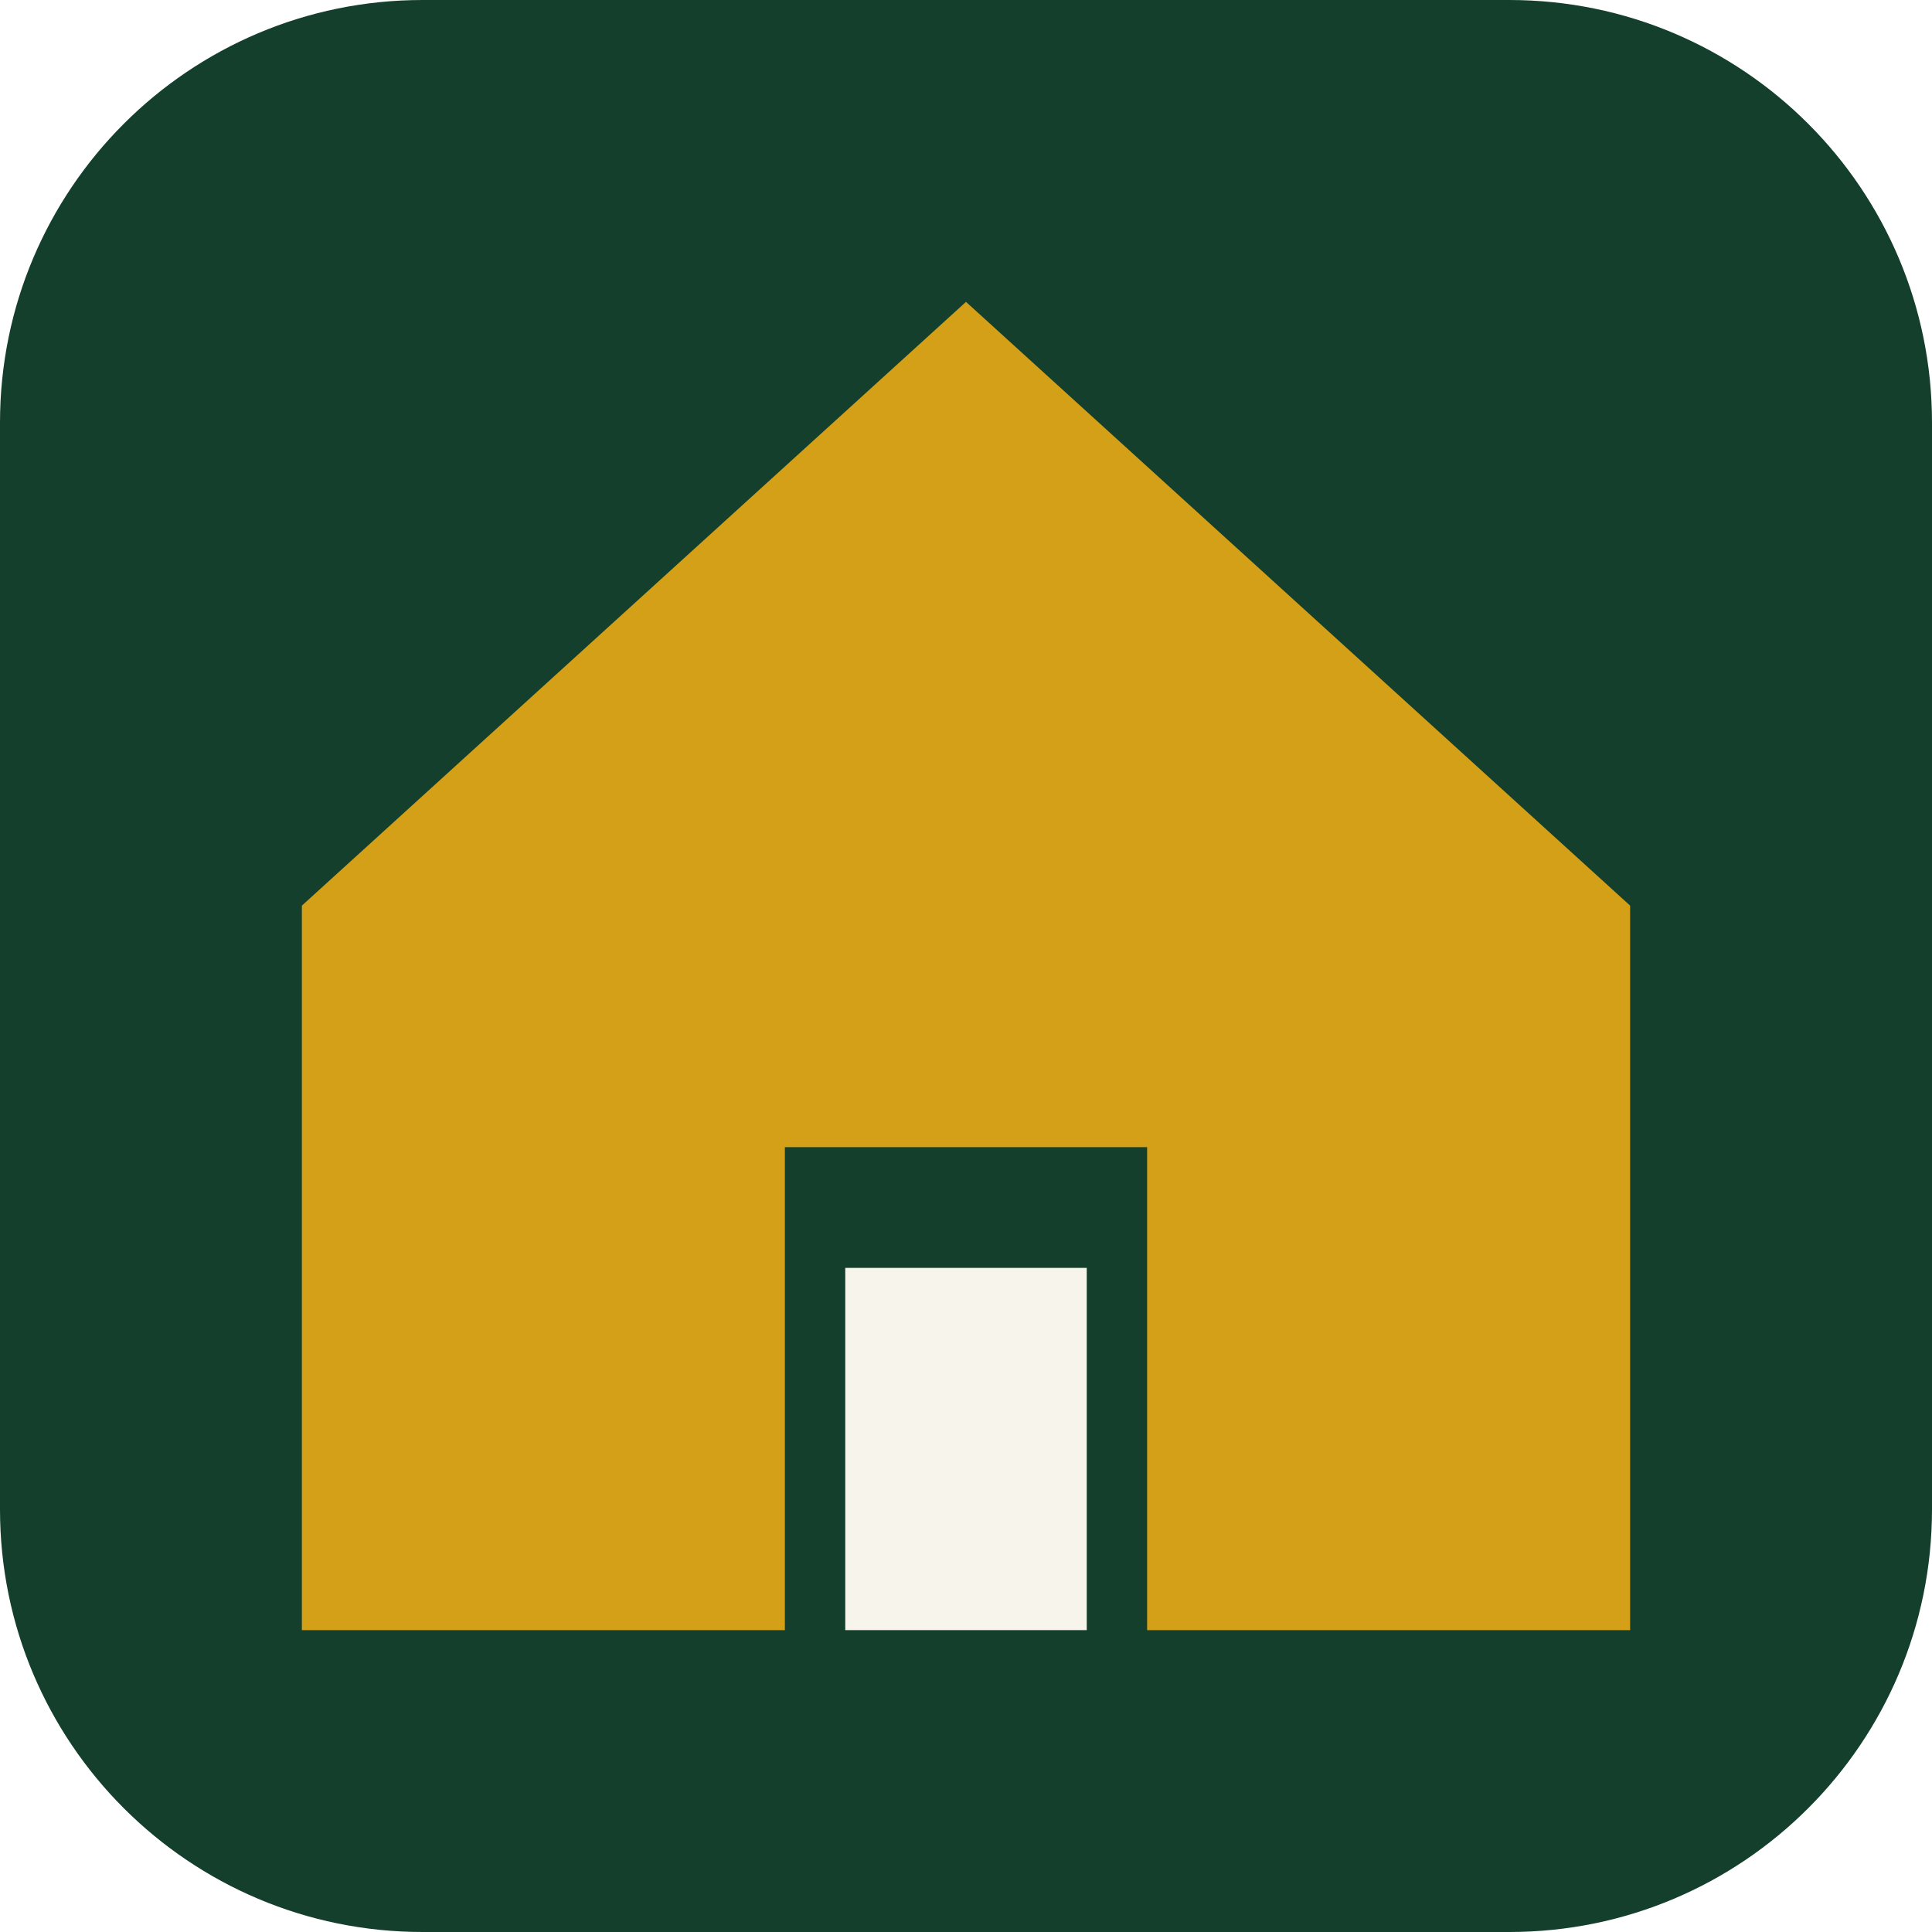
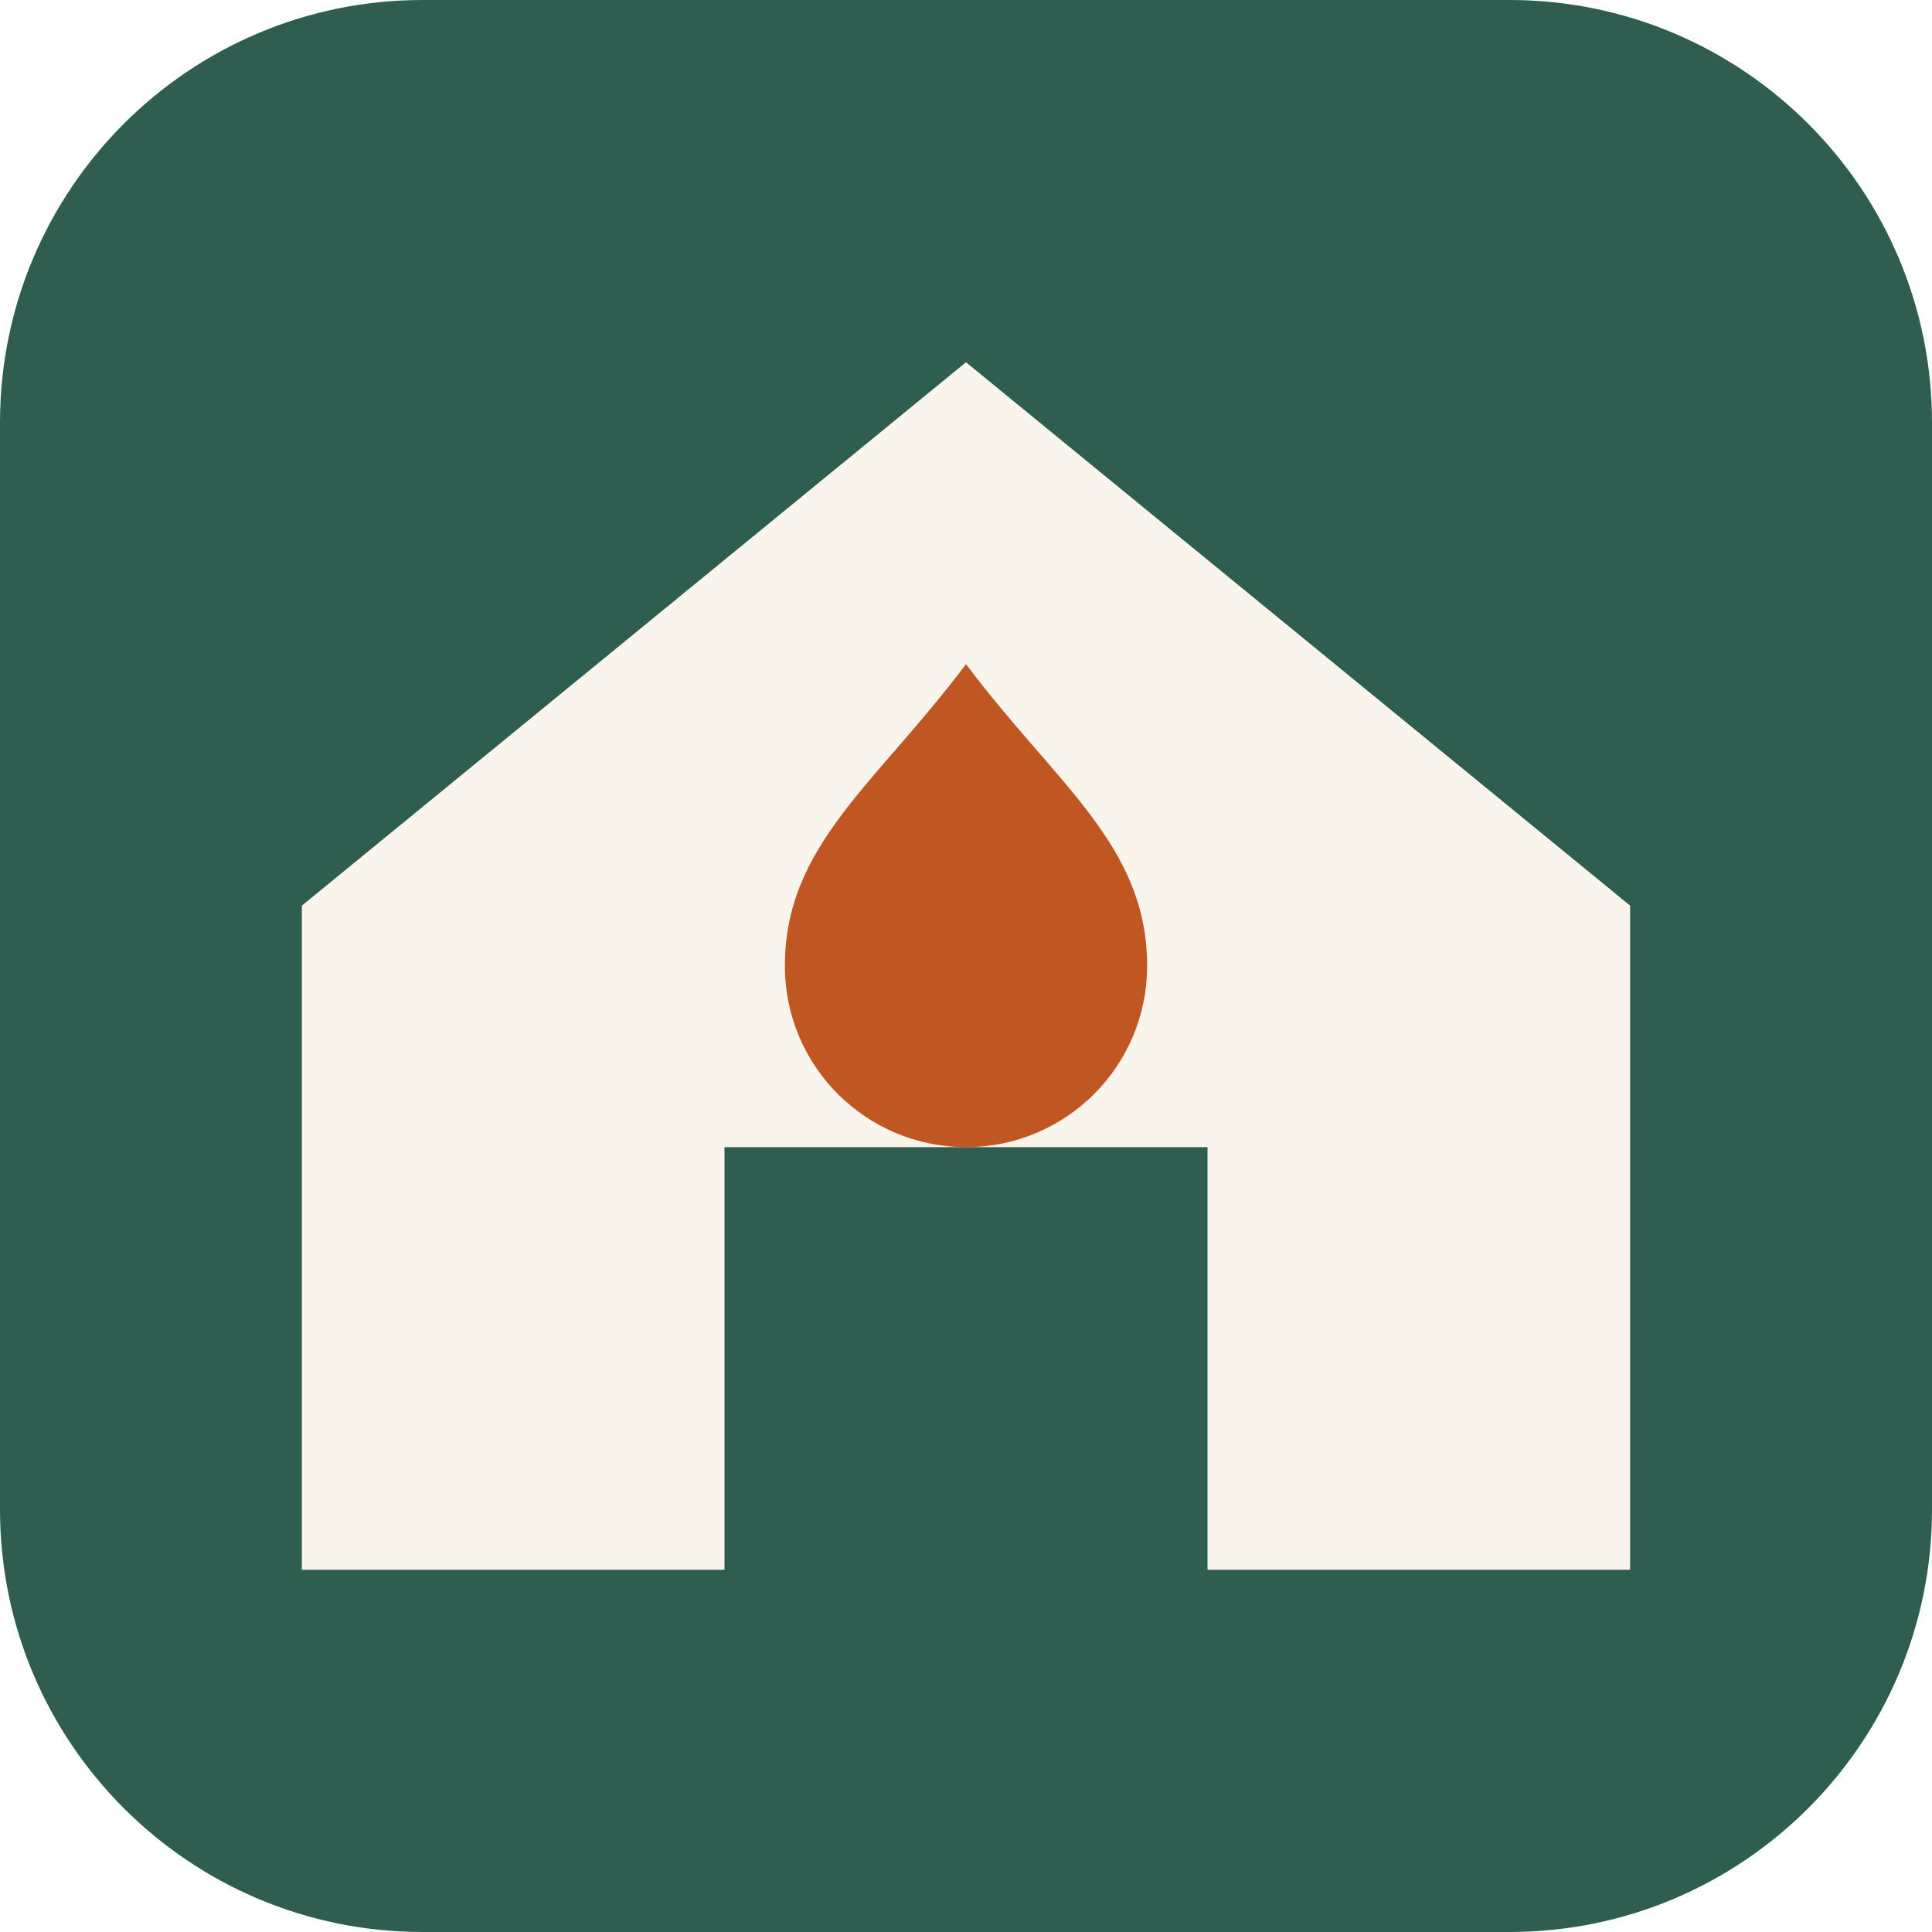
<svg xmlns="http://www.w3.org/2000/svg" viewBox="0 0 64 64">
-   <rect width="64" height="64" rx="14" fill="#143f2c" />
-   <path d="M32 10 10 30v24h16V38h12v16h16V30L32 10z" fill="#d4a017" />
-   <rect x="28" y="42" width="8" height="12" fill="#f7f4ec" />
+   <rect width="64" height="64" rx="14" fill="#2f5d50" />
+   <path d="M32 12 L54 30 V52 H40 V38 H24 V52 H10 V30 Z" fill="#faf5ec" />
+   <path d="M32 22 c3 4 6 6 6 10 a6 6 0 1 1 -12 0 c0 -4 3 -6 6 -10z" fill="#c05621" />
</svg>
